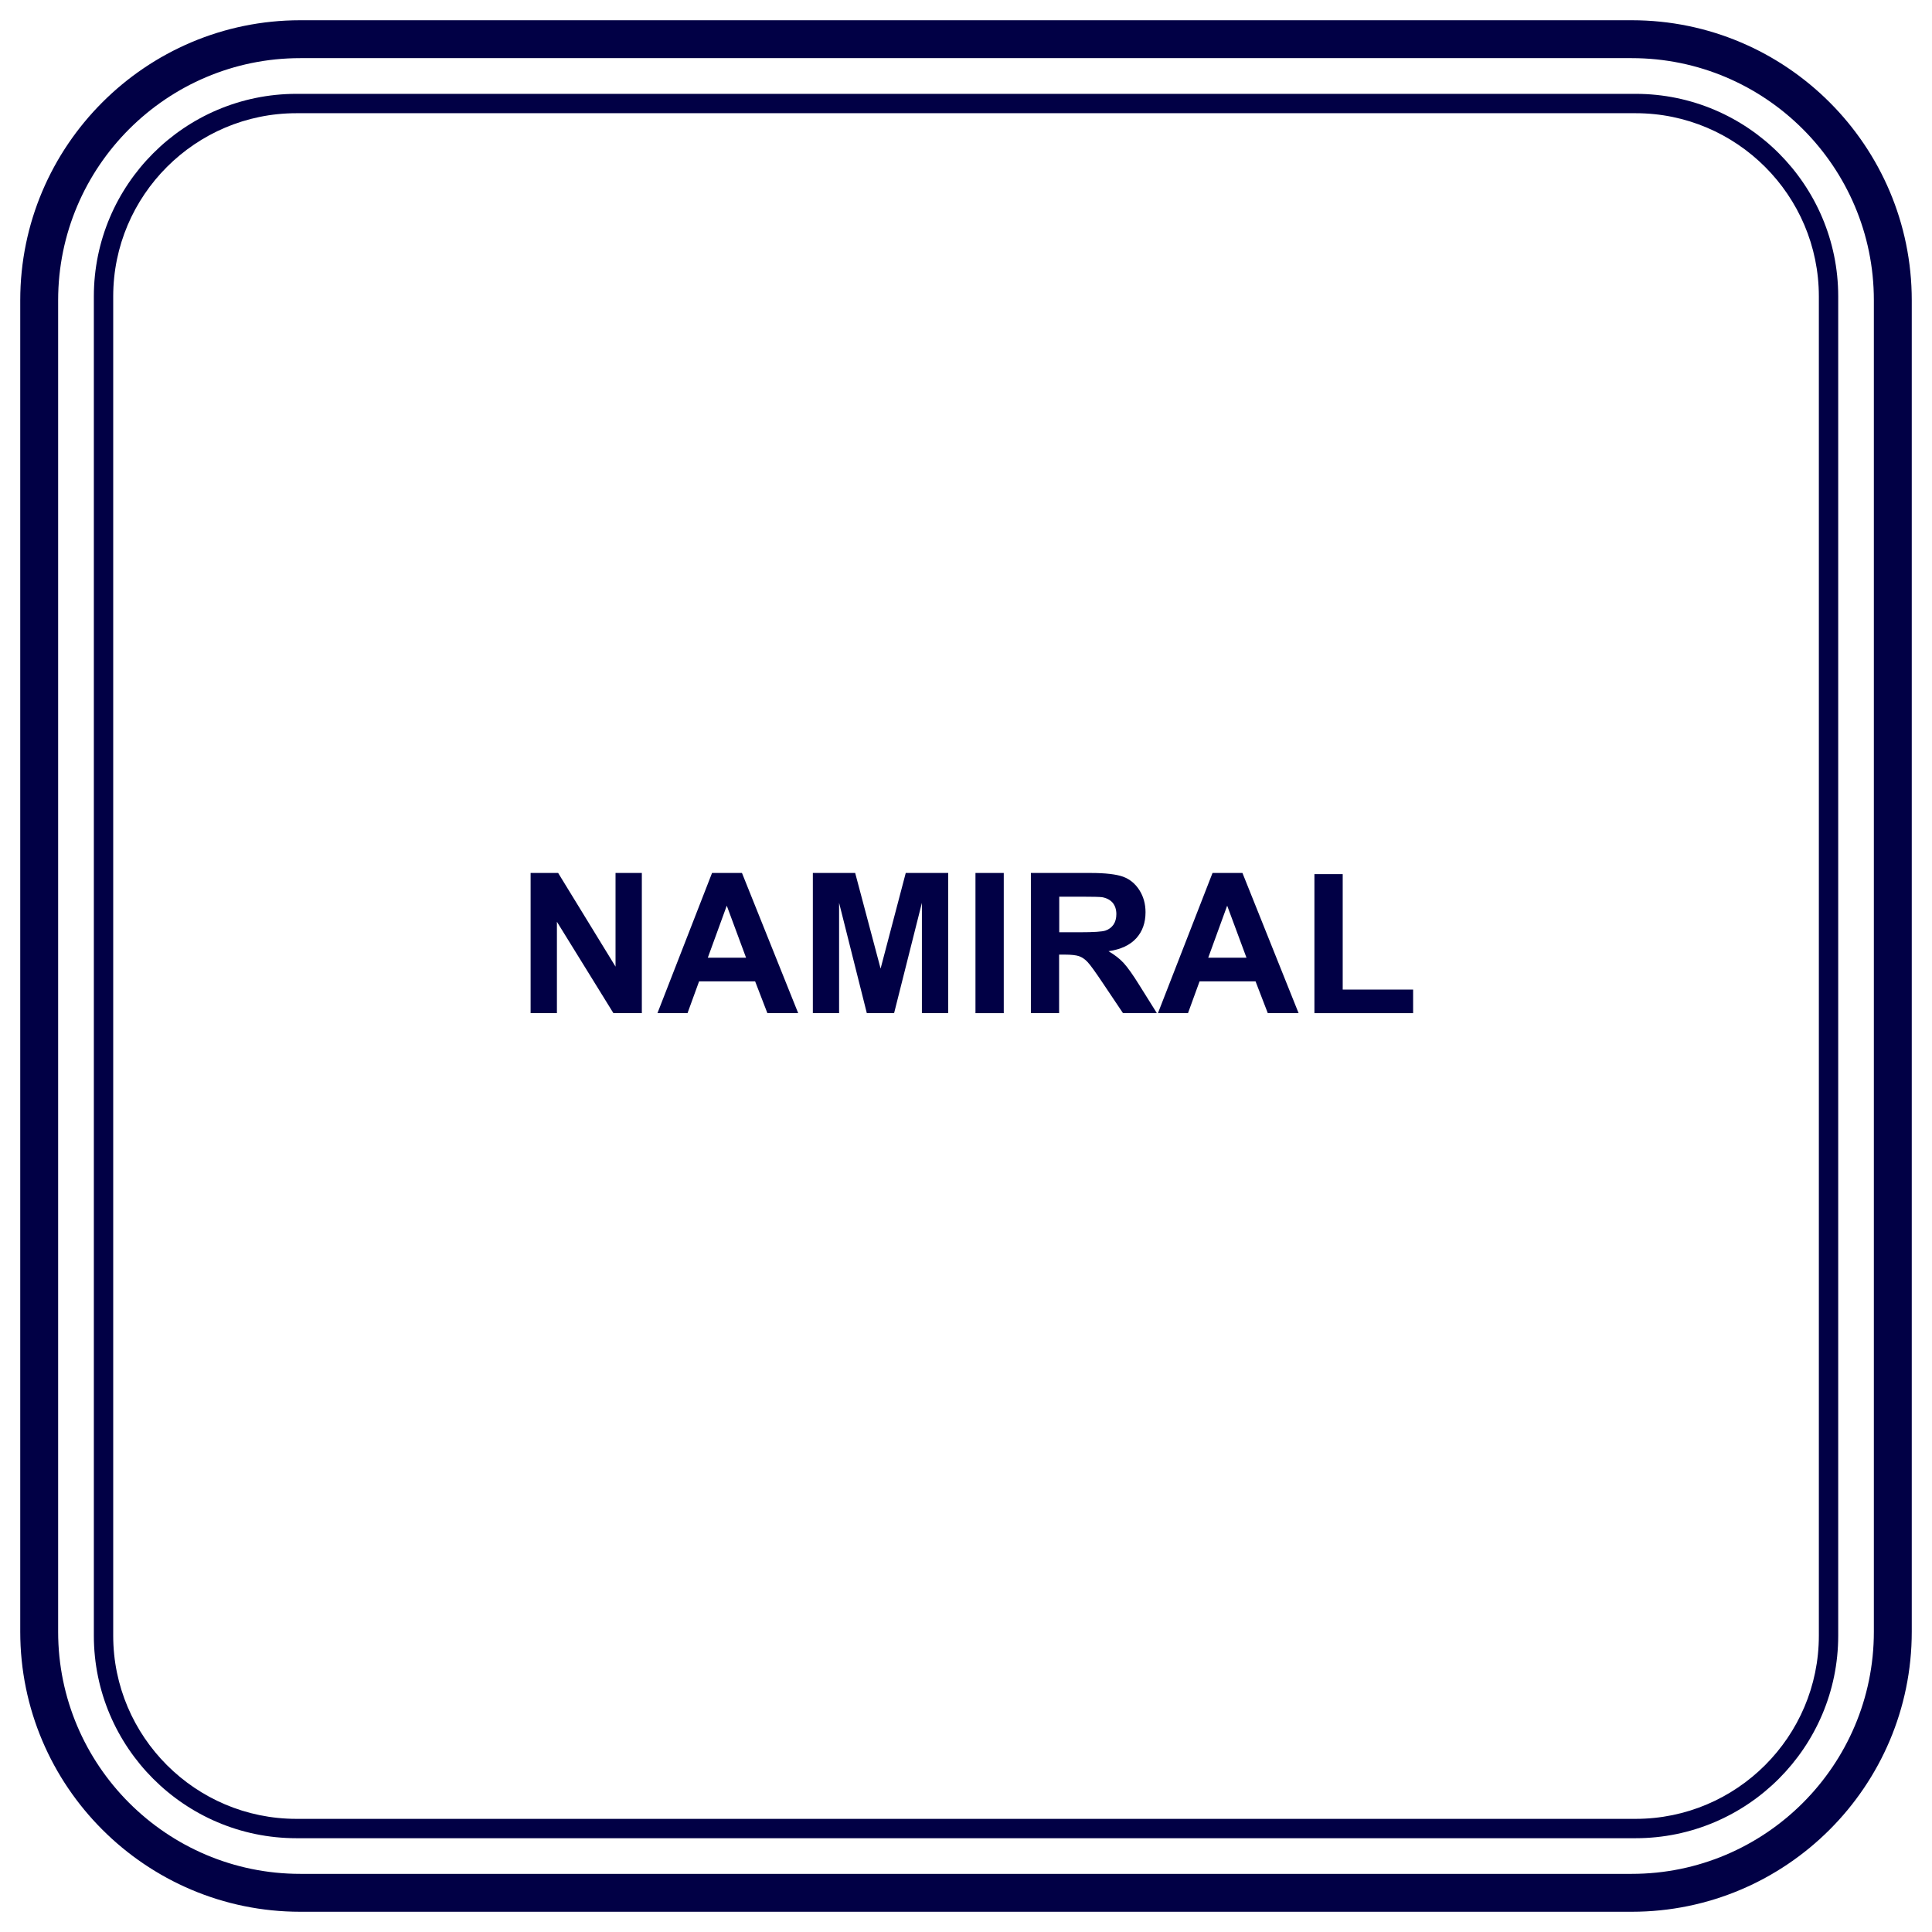
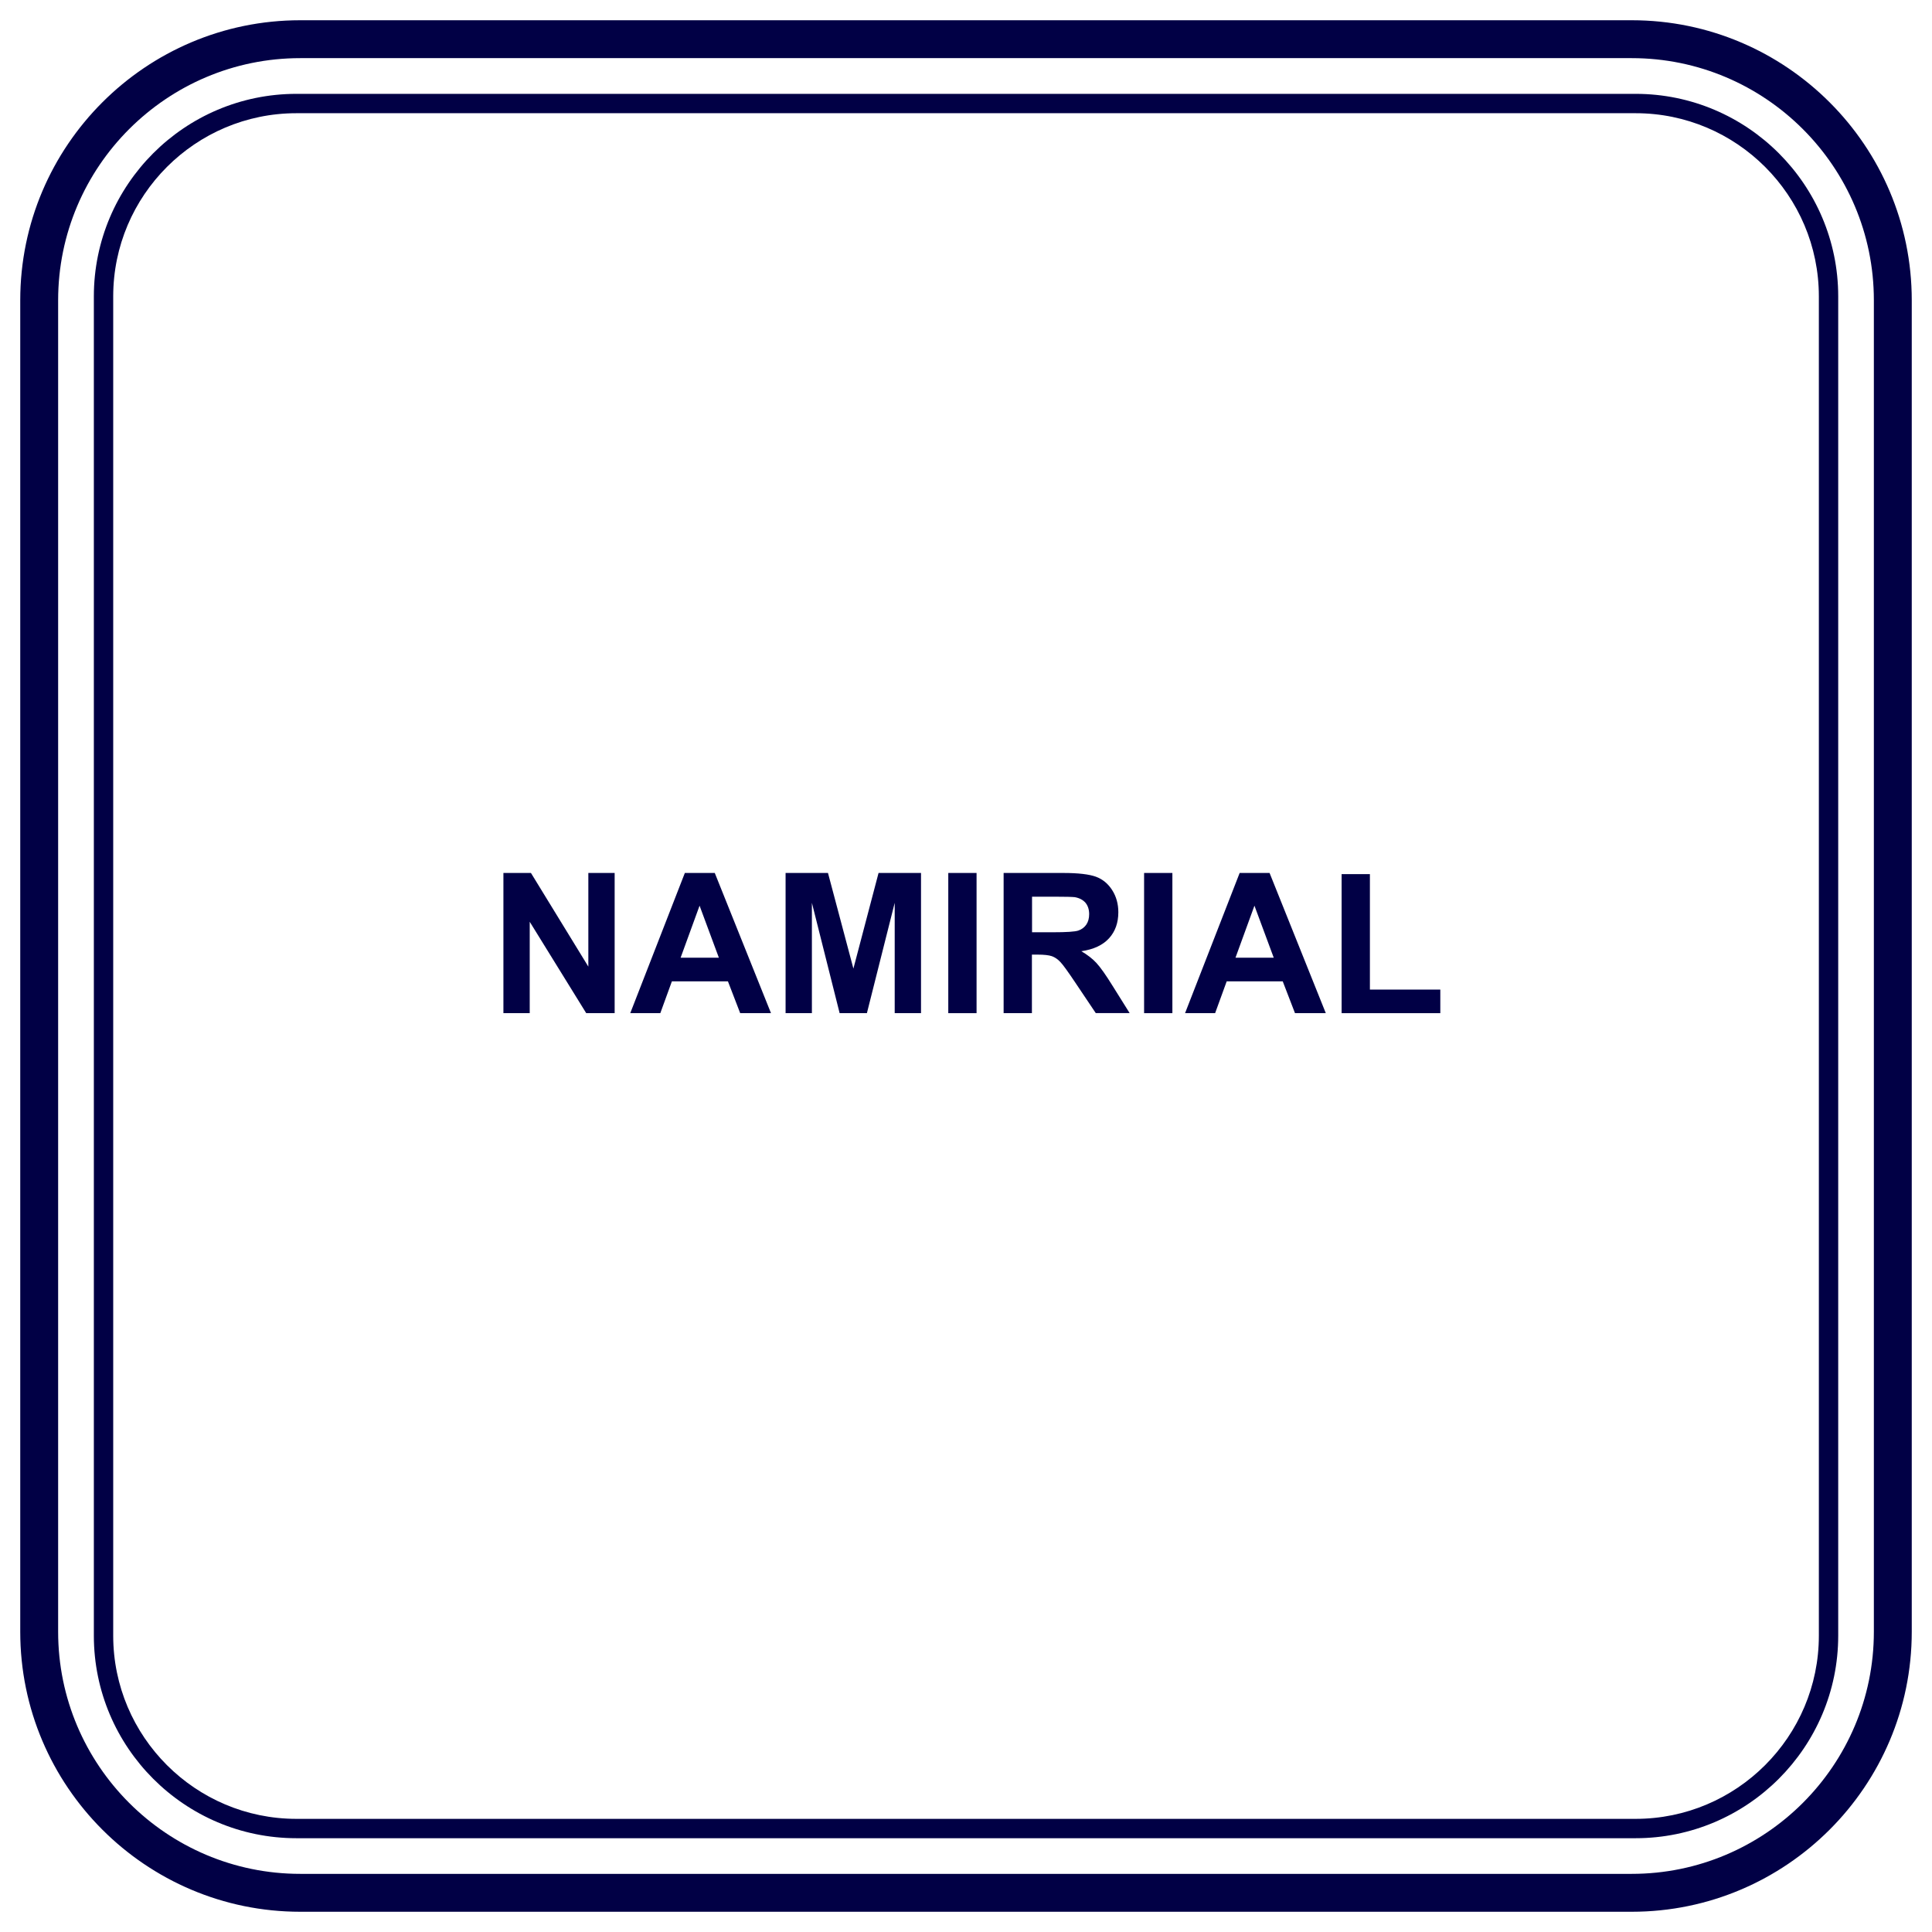
<svg xmlns="http://www.w3.org/2000/svg" version="1.1" id="Livello_1" x="0px" y="0px" viewBox="0 0 283.46 283.46" style="enable-background:new 0 0 283.46 283.46;" xml:space="preserve">
  <style type="text/css">
	.st0{fill:#010045;}
</style>
  <g>
    <path class="st0" d="M239.41,280.49H44.05c-22.65,0-41.08-18.43-41.08-41.08V44.05C2.97,21.4,21.4,2.97,44.05,2.97h195.36   c22.65,0,41.08,18.43,41.08,41.08v195.36C280.49,262.06,262.06,280.49,239.41,280.49z M44.05,8.53   c-19.58,0-35.52,15.93-35.52,35.52v195.36c0,19.58,15.93,35.52,35.52,35.52h195.36c19.58,0,35.52-15.93,35.52-35.52V44.05   c0-19.58-15.93-35.52-35.52-35.52H44.05z" />
  </g>
  <g>
    <path class="st0" d="M239.97,269.7H43.49c-16.39,0-29.72-13.33-29.72-29.72V43.49c0-16.39,13.33-29.72,29.72-29.72h196.49   c16.38,0,29.72,13.33,29.72,29.72v196.49C269.7,256.36,256.36,269.7,239.97,269.7z M43.49,16.61c-14.82,0-26.88,12.06-26.88,26.88   v196.49c0,14.82,12.06,26.88,26.88,26.88h196.48c14.83,0,26.89-12.06,26.89-26.88V43.49c0-14.82-12.06-26.88-26.88-26.88H43.49z" />
  </g>
  <g>
-     <path class="st0" d="M77.85,148.65v-20.57h4.04l8.42,13.74v-13.74h3.86v20.57H90l-8.29-13.41v13.41H77.85z" />
-     <path class="st0" d="M117.11,148.65h-4.52l-1.8-4.67h-8.22l-1.7,4.67h-4.41l8.01-20.57h4.39L117.11,148.65z M109.46,140.51   l-2.83-7.63l-2.78,7.63H109.46z" />
-     <path class="st0" d="M119.26,148.65v-20.57h6.21l3.73,14.03l3.69-14.03h6.23v20.57h-3.86v-16.19l-4.08,16.19h-4l-4.07-16.19v16.19   H119.26z" />
-     <path class="st0" d="M143.12,148.65v-20.57h4.15v20.57H143.12z" />
-     <path class="st0" d="M151.25,148.65v-20.57h8.74c2.2,0,3.79,0.19,4.79,0.55c1,0.37,1.79,1.03,2.39,1.97s0.9,2.03,0.9,3.24   c0,1.54-0.45,2.82-1.36,3.82s-2.26,1.64-4.07,1.9c0.9,0.53,1.64,1.1,2.22,1.73c0.58,0.63,1.37,1.74,2.36,3.34l2.51,4.01h-4.97   l-3-4.47c-1.07-1.6-1.8-2.61-2.19-3.02c-0.39-0.42-0.81-0.7-1.25-0.86c-0.44-0.15-1.14-0.23-2.09-0.23h-0.84v8.59H151.25z    M155.4,136.78h3.07c1.99,0,3.24-0.08,3.73-0.25c0.5-0.17,0.88-0.46,1.17-0.87c0.28-0.41,0.42-0.93,0.42-1.54   c0-0.69-0.19-1.25-0.55-1.68c-0.37-0.42-0.89-0.69-1.56-0.81c-0.34-0.04-1.35-0.07-3.03-0.07h-3.24V136.78z" />
-     <path class="st0" d="M190.53,148.65h-4.52l-1.8-4.67H176l-1.7,4.67h-4.41l8.01-20.57h4.39L190.53,148.65z M182.88,140.51   l-2.83-7.63l-2.78,7.63H182.88z" />
-     <path class="st0" d="M192.85,148.65v-20.4H197v16.94h10.33v3.46H192.85z" />
+     <path class="st0" d="M73.86,148.65v-20.57h4.04l8.42,13.74v-13.74h3.86v20.57h-4.17l-8.29-13.41v13.41H73.86z" />
+     <path class="st0" d="M113.12,148.65h-4.52l-1.8-4.67h-8.22l-1.7,4.67h-4.41l8.01-20.57h4.39L113.12,148.65z M105.47,140.51   l-2.83-7.63l-2.78,7.63H105.47z" />
+     <path class="st0" d="M115.26,148.65v-20.57h6.22l3.73,14.03l3.69-14.03h6.23v20.57h-3.86v-16.19l-4.08,16.19h-4l-4.07-16.19v16.19   H115.26z" />
+     <path class="st0" d="M139.13,148.65v-20.57h4.15v20.57H139.13z" />
+     <path class="st0" d="M147.25,148.65v-20.57H156c2.2,0,3.79,0.19,4.79,0.55c1,0.37,1.79,1.03,2.39,1.97s0.9,2.03,0.9,3.24   c0,1.54-0.45,2.82-1.36,3.82s-2.26,1.64-4.07,1.9c0.9,0.53,1.64,1.1,2.22,1.73c0.58,0.63,1.37,1.74,2.36,3.34l2.51,4.01h-4.97   l-3-4.47c-1.07-1.6-1.8-2.61-2.19-3.02c-0.39-0.42-0.81-0.7-1.25-0.86c-0.44-0.15-1.14-0.23-2.09-0.23h-0.84v8.59H147.25z    M151.41,136.78h3.07c1.99,0,3.24-0.08,3.73-0.25c0.5-0.17,0.88-0.46,1.17-0.87c0.28-0.41,0.42-0.93,0.42-1.54   c0-0.69-0.19-1.25-0.55-1.68c-0.37-0.42-0.89-0.69-1.56-0.81c-0.34-0.04-1.35-0.07-3.03-0.07h-3.24V136.78z" />
+     <path class="st0" d="M167.86,148.65v-20.57h4.15v20.57H167.86z" />
+     <path class="st0" d="M194.52,148.65h-4.52l-1.8-4.67h-8.22l-1.7,4.67h-4.41l8.01-20.57h4.39L194.52,148.65z M186.88,140.51   l-2.83-7.63l-2.78,7.63H186.88z" />
+     <path class="st0" d="M196.84,148.65v-20.4h4.15v16.94h10.33v3.46H196.84z" />
  </g>
</svg>
